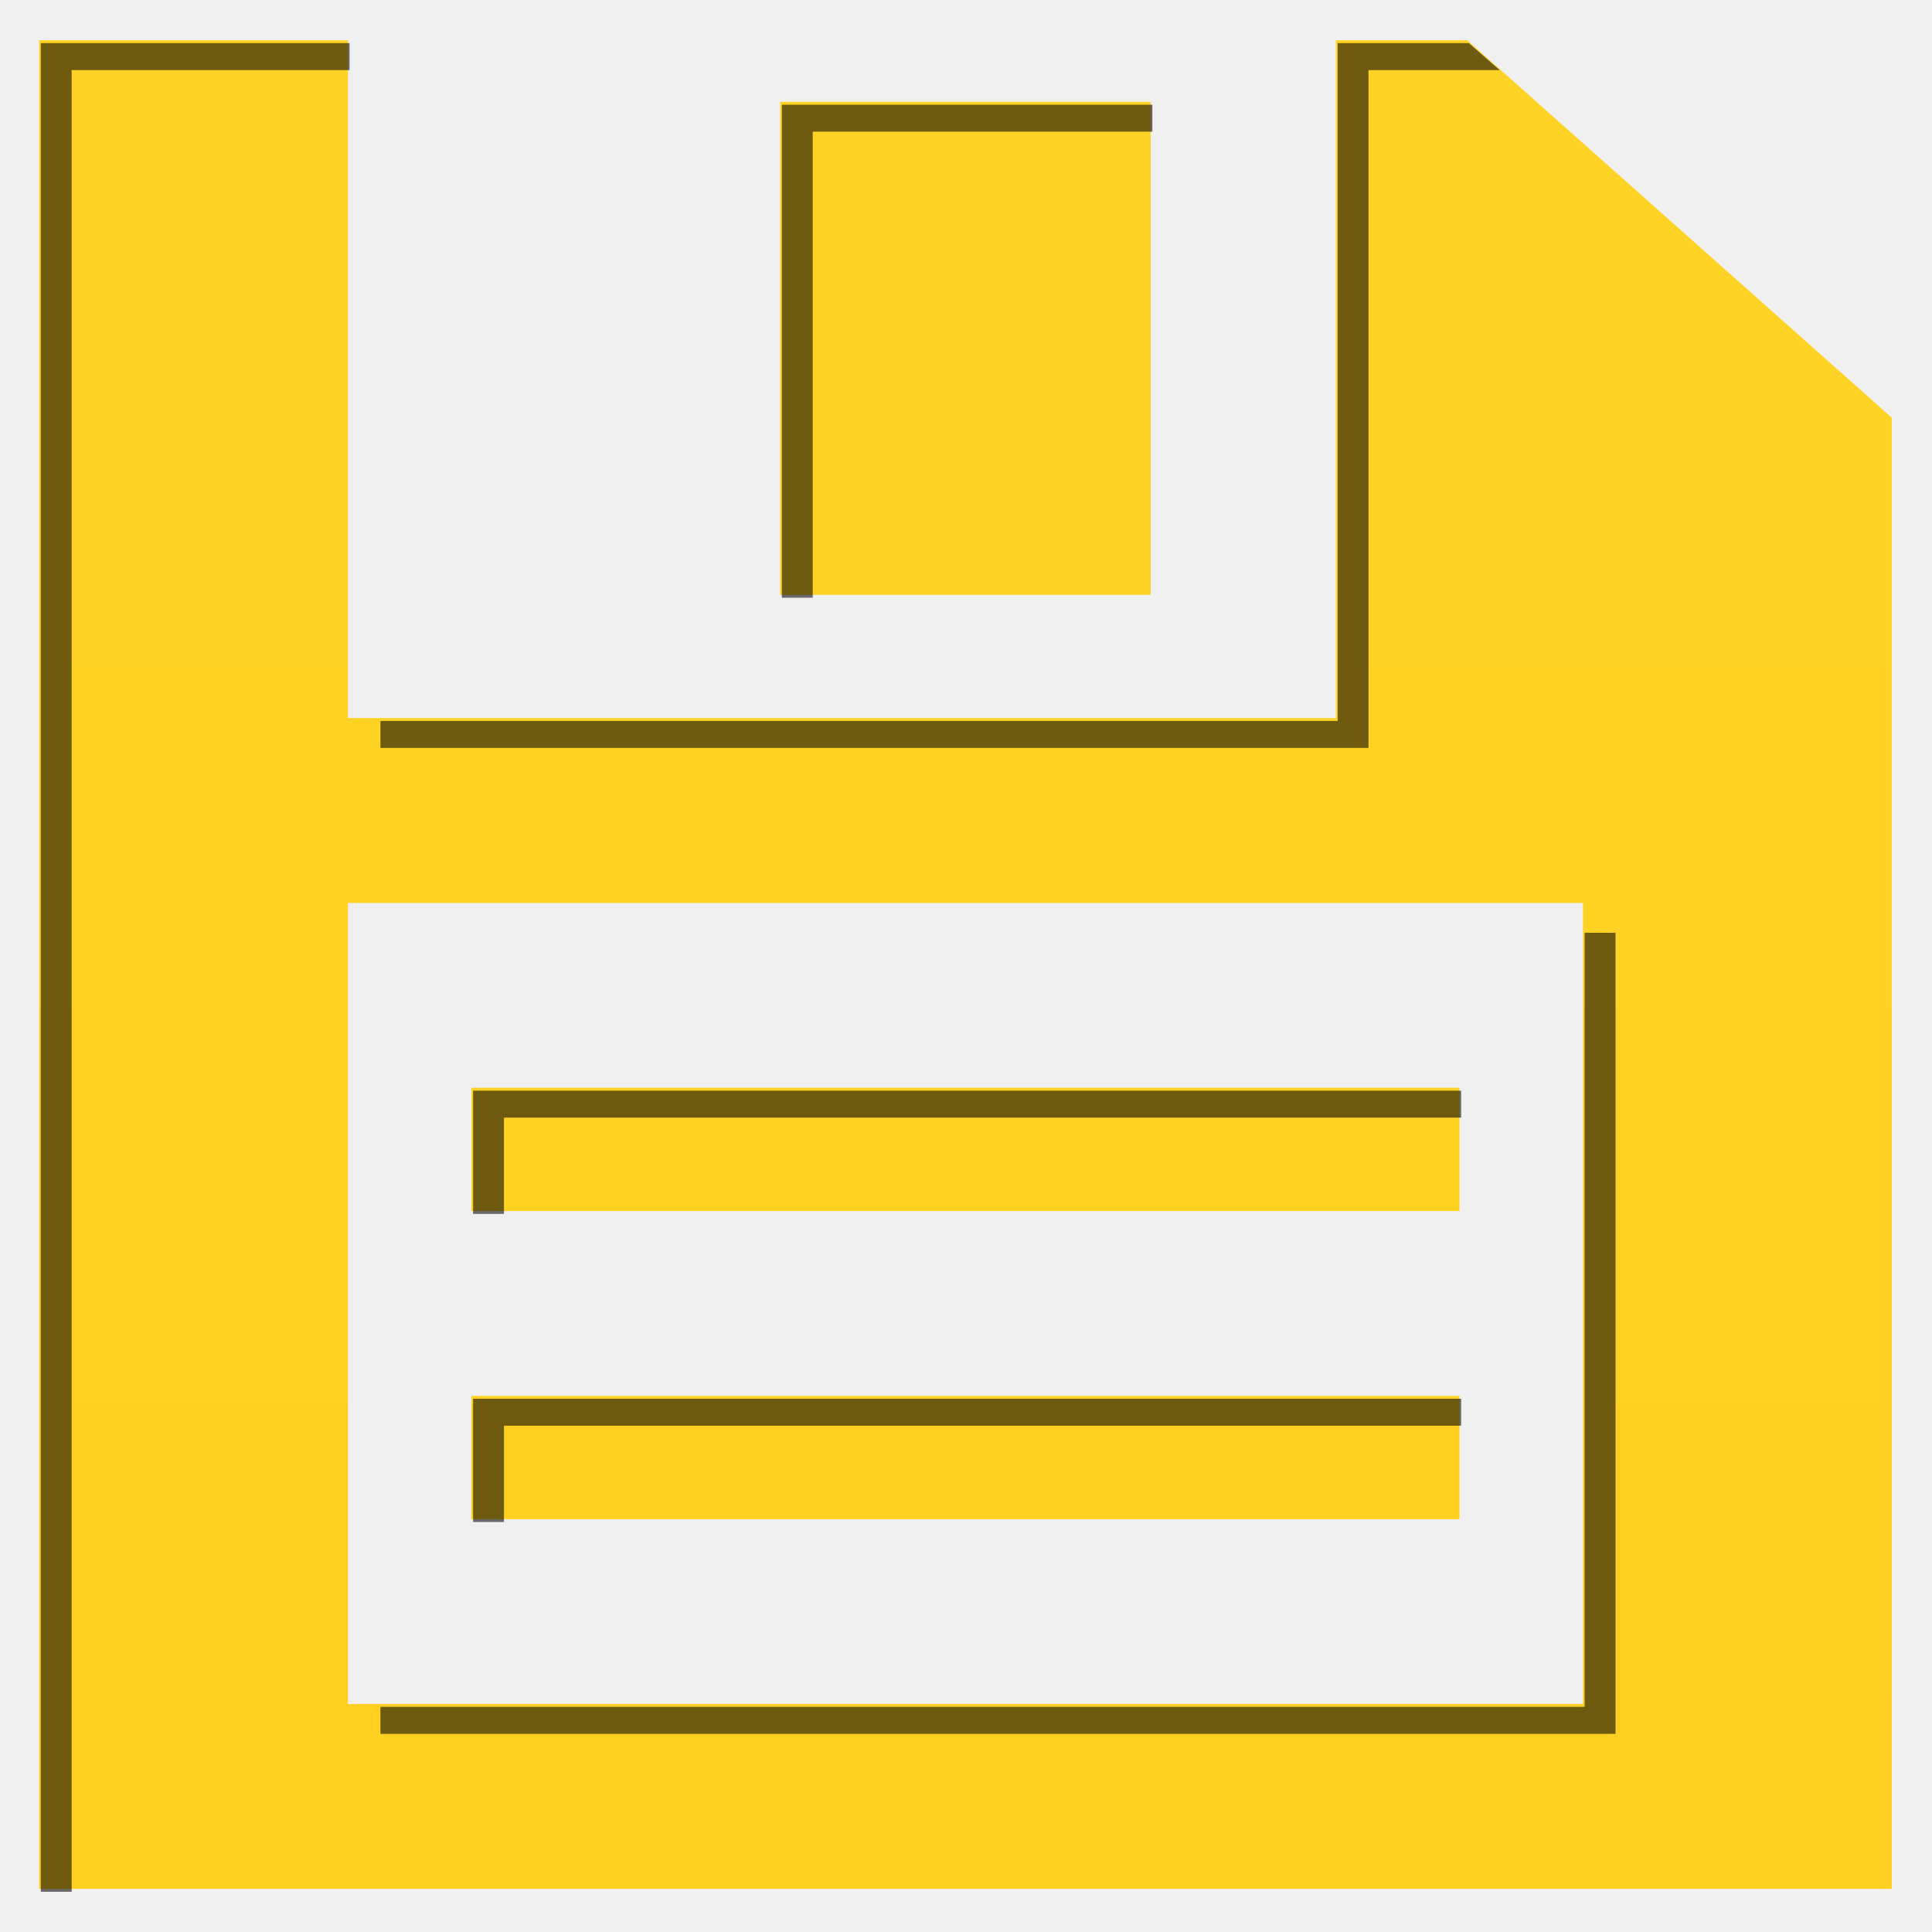
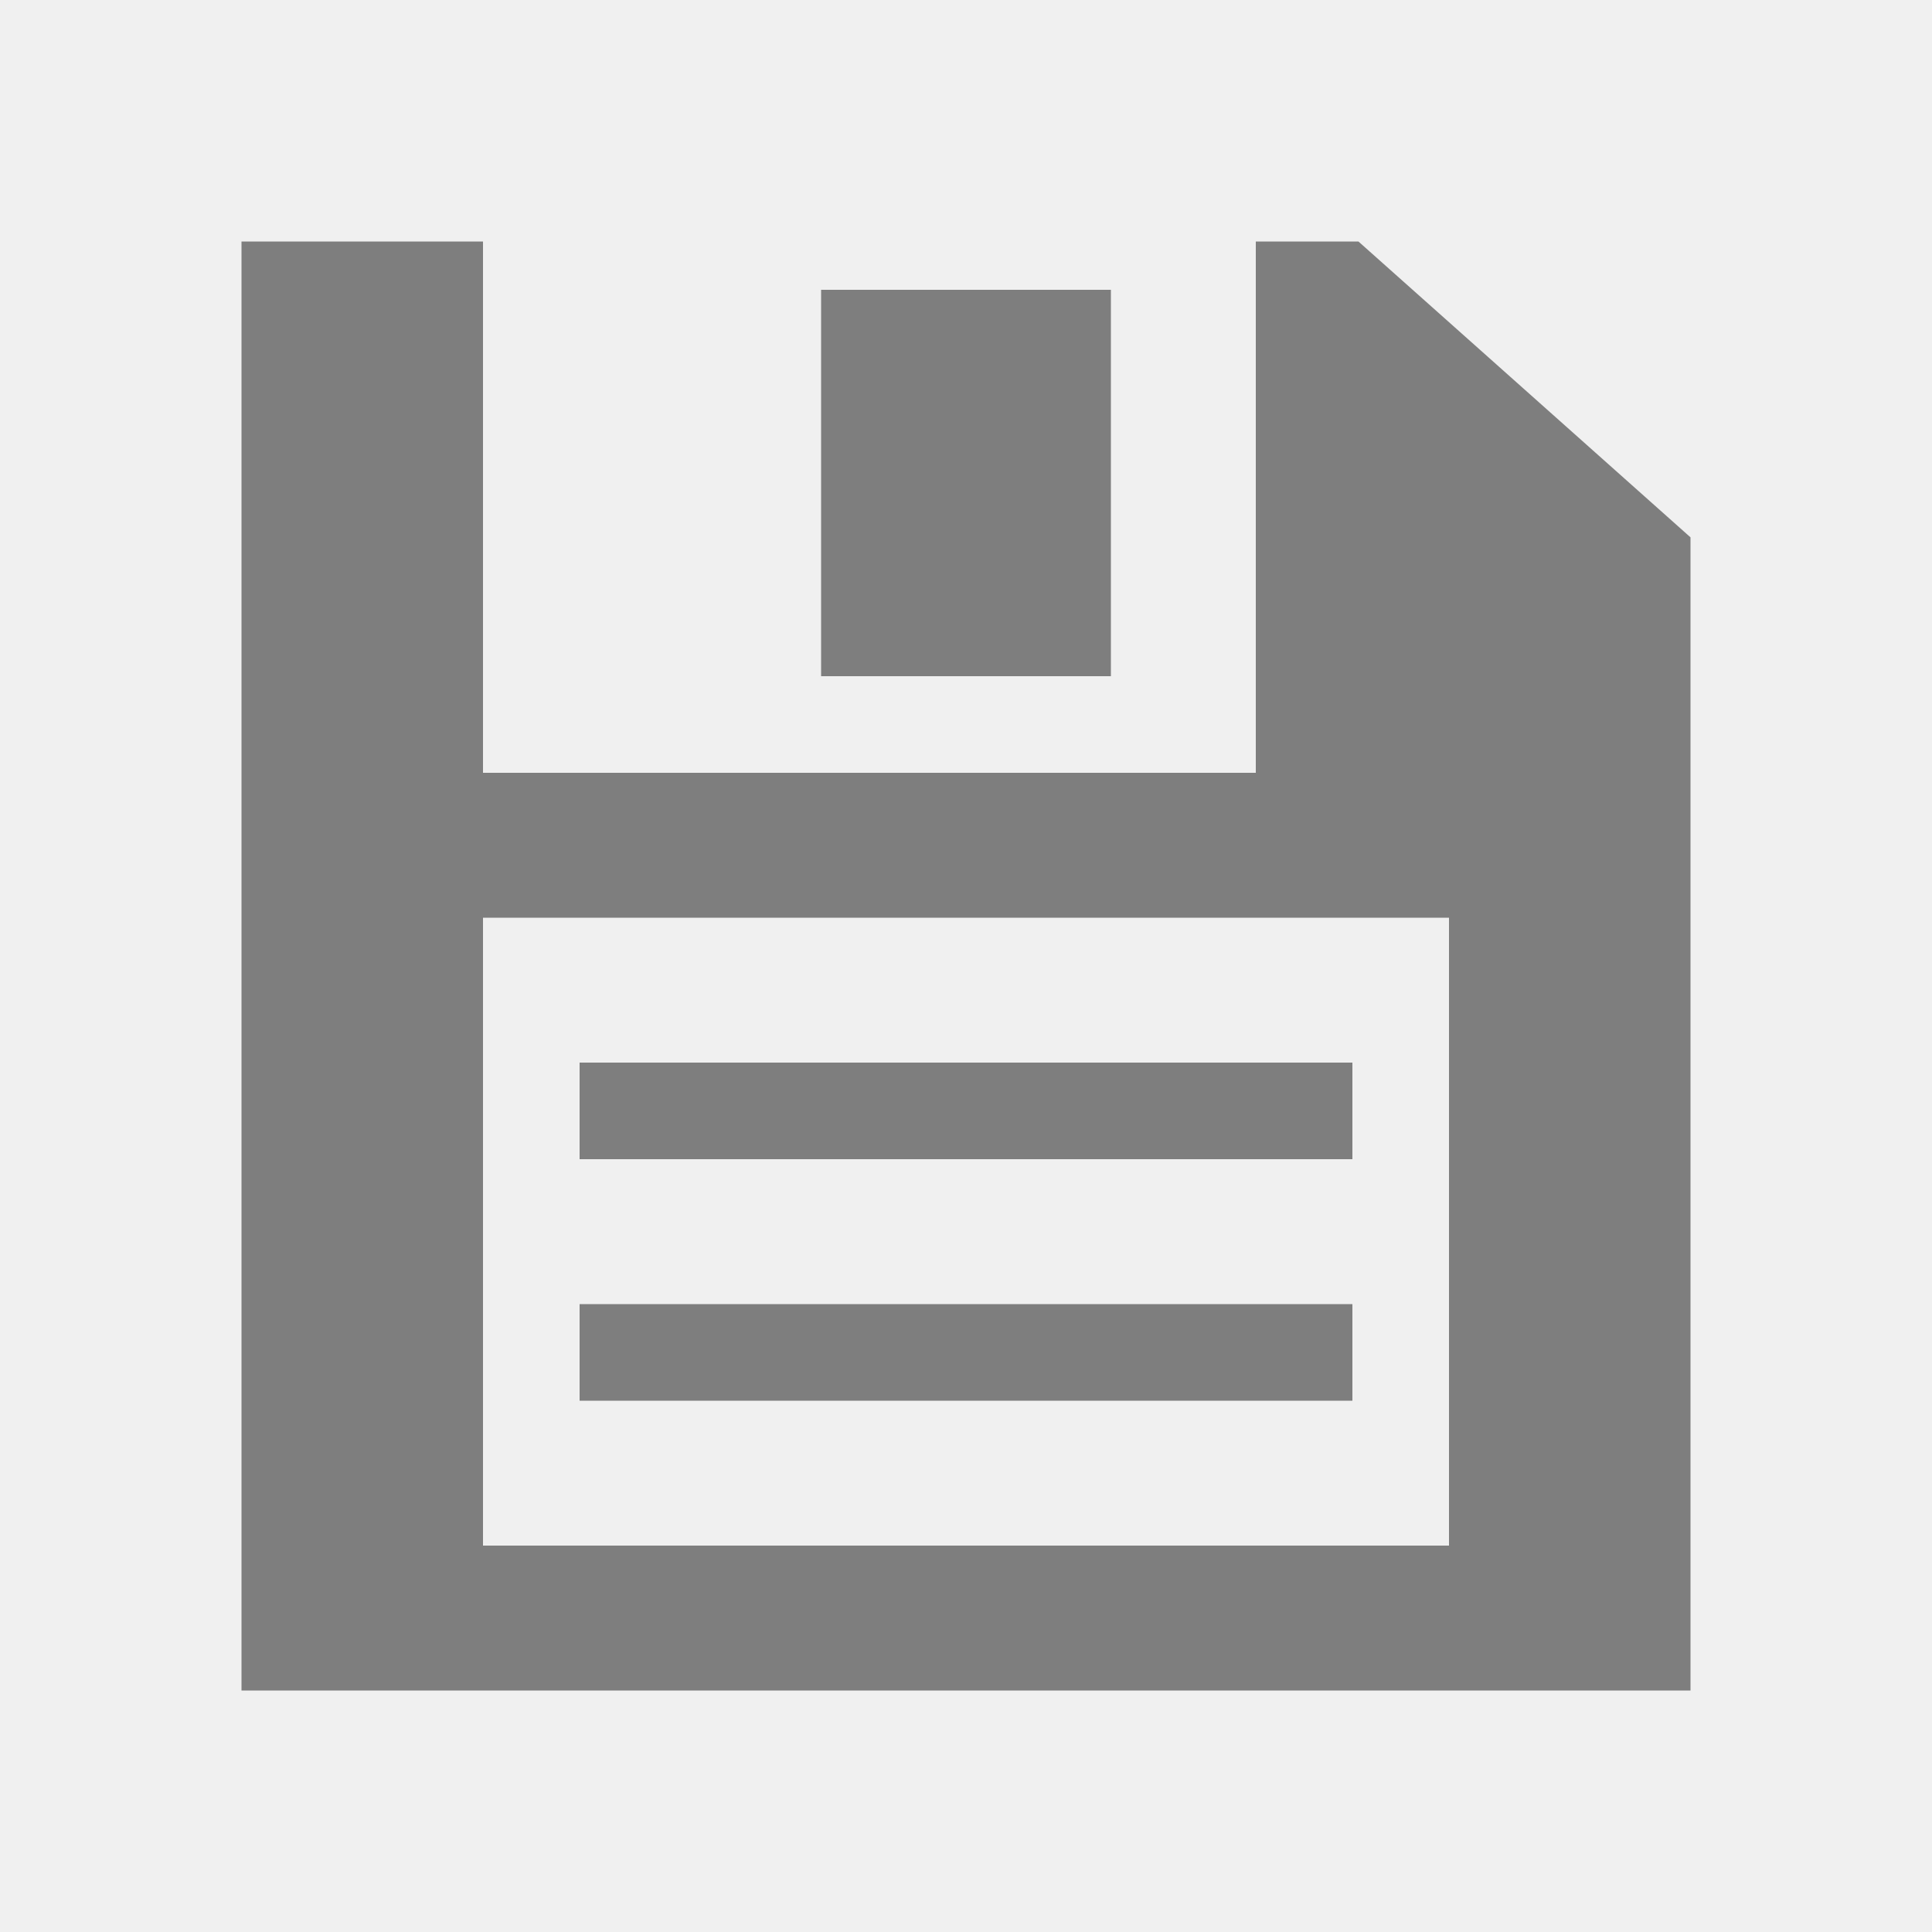
<svg xmlns="http://www.w3.org/2000/svg" xmlns:xlink="http://www.w3.org/1999/xlink" width="48" height="48" id="svg2" version="1.1" enable-background="new">
  <defs id="defs4">
    <linearGradient id="linearGradient3800">
      <stop style="stop-color:#f9f9f9;stop-opacity:1;" offset="0" id="stop3802" />
      <stop style="stop-color:#dfdfdf;stop-opacity:1;" offset="1" id="stop3804" />
    </linearGradient>
    <linearGradient xlink:href="#linearGradient3800" id="linearGradient3891" x1="48" y1="1058.362" x2="48" y2="1082.362" gradientUnits="userSpaceOnUse" gradientTransform="matrix(1.534235,0,0,1.530955,-49.65681,-605.7573)" />
    <filter id="filter3763">
      <feBlend mode="lighten" in2="BackgroundImage" id="feBlend3765" />
    </filter>
  </defs>
-   <g id="layer1" transform="translate(0,-1004.362)" style="display:inline">
-     <path style="fill:#ffcc00;fill-opacity:1;stroke:none" d="m 0.973,1005.362 0,16.84 0,29.088 46.027,0 0,-29.088 0,-7.463 -10.548,-9.377 -3.26,0 0,16.84 -24.548,0 0,-16.84 -7.671,0 z m 18.411,1.531 0,12.248 9.205,0 0,-12.248 -9.205,0 z m -10.74,19.902 30.685,0 0,19.902 -30.685,0 0,-19.902 z m 3.068,4.593 0,3.062 24.548,0 0,-3.062 -24.548,0 z m 0,7.655 0,3.062 24.548,0 0,-3.062 -24.548,0 z" id="rect3054-1" />
+   <g id="layer1" transform="translate(0,-1004.362)" style="opacity:0.98;display:none">
+     <path style="fill:#ffffff;fill-opacity:0.8;stroke:none" d="m 6,1010.362 0,13.2 0,22.8 36,0 0,-22.8 0,-5.85 -8.25,-7.35 -2.55,0 0,13.2 -19.2,0 0,-13.2 -6,0 z m 14.4,1.2 0,9.6 7.2,0 0,-9.6 -7.2,0 z m -8.4,15.6 24,0 0,15.6 -24,0 0,-15.6 z m 2.4,3.6 0,2.4 19.2,0 0,-2.4 -19.2,0 z m 0,6 0,2.4 19.2,0 0,-2.4 -19.2,0 z" id="rect3054-1" />
  </g>
-   <g id="layer3" style="display:none">
-     <path id="path3767" d="m 0.973,1005.362 0,16.84 0,29.088 46.027,0 0,-29.088 0,-7.463 -10.548,-9.377 -3.26,0 0,16.84 -24.548,0 0,-16.84 -7.671,0 z m 18.411,1.531 0,12.248 9.205,0 0,-12.248 -9.205,0 z m -10.74,19.902 30.685,0 0,19.902 -30.685,0 0,-19.902 z m 3.068,4.593 0,3.062 24.548,0 0,-3.062 -24.548,0 z m 0,7.655 0,3.062 24.548,0 0,-3.062 -24.548,0 z" style="fill:url(#linearGradient3891);fill-opacity:1;stroke:none;display:inline" transform="translate(0,-1004.362)" />
-     <path style="fill:url(#linearGradient3891);fill-opacity:1;stroke:none;display:inline" d="m 0.973,1005.362 0,16.84 0,29.088 46.027,0 0,-29.088 0,-7.463 -10.548,-9.377 -3.26,0 0,16.84 -24.548,0 0,-16.84 -7.671,0 z m 18.411,1.531 0,12.248 9.205,0 0,-12.248 -9.205,0 z m -10.74,19.902 30.685,0 0,19.902 -30.685,0 0,-19.902 z m 3.068,4.593 0,3.062 24.548,0 0,-3.062 -24.548,0 z m 0,7.655 0,3.062 24.548,0 0,-3.062 -24.548,0 z" id="path3770" transform="translate(0,-1004.362)" />
-   </g>
-   <g id="layer4" style="opacity:0.15;display:inline;filter:url(#filter3763)">
-     <path transform="translate(0,-1004.362)" id="path3776" d="m 0.973,1005.362 0,16.84 0,29.088 46.027,0 0,-29.088 0,-7.463 -10.548,-9.377 -3.26,0 0,16.84 -24.548,0 0,-16.84 -7.671,0 z m 18.411,1.531 0,12.248 9.205,0 0,-12.248 -9.205,0 z m -10.74,19.902 30.685,0 0,19.902 -30.685,0 0,-19.902 z m 3.068,4.593 0,3.062 24.548,0 0,-3.062 -24.548,0 z m 0,7.655 0,3.062 24.548,0 0,-3.062 -24.548,0 z" style="fill:url(#linearGradient3891);fill-opacity:1;stroke:none;display:inline" />
-   </g>
-   <g id="layer2" style="opacity:0.57">
-     <path transform="translate(0,-1004.362)" style="opacity:1;fill:#000000;fill-opacity:1;stroke:none" d="m 1.014,1005.433 0,16.841 0,29.088 0.767,0 0,-28.418 0,-16.84 6.904,0 0,-0.67 -7.671,0 z m 32.219,0 0,16.841 -23.781,0 0,0.67 24.548,0 0,-16.84 3.26,0 -0.767,-0.67 -3.26,0 z m -13.808,1.531 0,12.248 0.767,0 0,-11.578 8.438,0 0,-0.67 -9.205,0 z m 19.945,20.572 0,19.233 -29.918,0 0,0.67 30.685,0 0,-19.902 -0.767,0 z m -27.616,3.923 0,3.062 0.767,0 0,-2.392 23.781,0 0,-0.67 -24.548,0 z m 0,7.655 0,3.062 0.767,0 0,-2.392 23.781,0 0,-0.67 -24.548,0 z" id="rect3054-4" />
+   <g id="layer2" style="display:inline">
+     <path id="path3832" d="M 6,6 6,19.2 6,42 42,42 42,19.2 42,13.35 33.75,6 31.2,6 l 0,13.2 -19.2,0 L 12,6 6,6 z m 14.4,1.2 0,9.6 7.2,0 0,-9.6 -7.2,0 z M 12,22.8 l 24,0 0,15.6 -24,0 0,-15.6 z m 2.4,3.6 0,2.4 19.2,0 0,-2.4 -19.2,0 z m 0,6 0,2.4 19.2,0 0,-2.4 -19.2,0 z" style="fill:#333333;fill-opacity:0.6;stroke:none;display:inline" />
  </g>
</svg>
